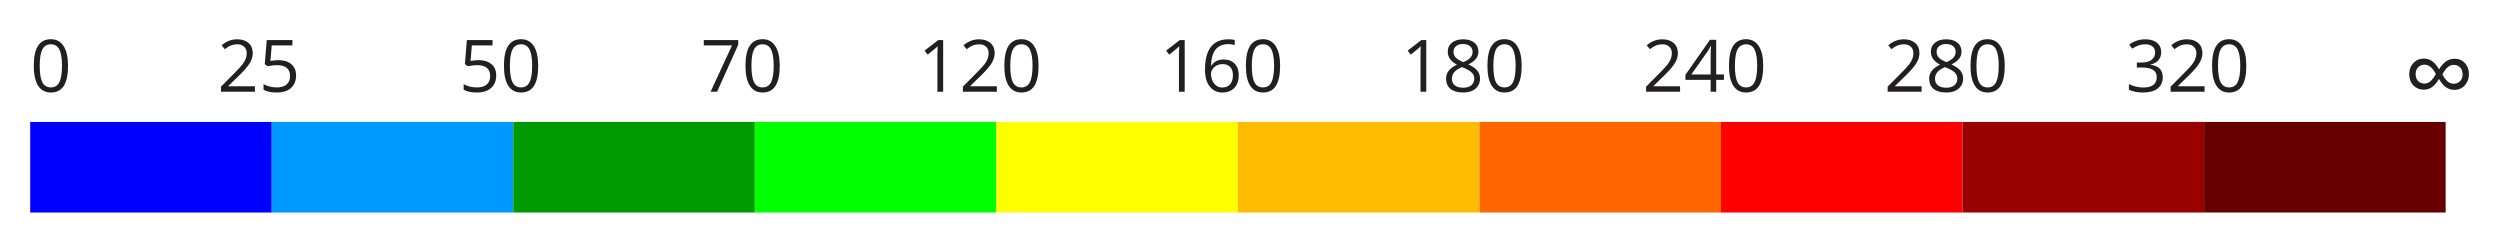
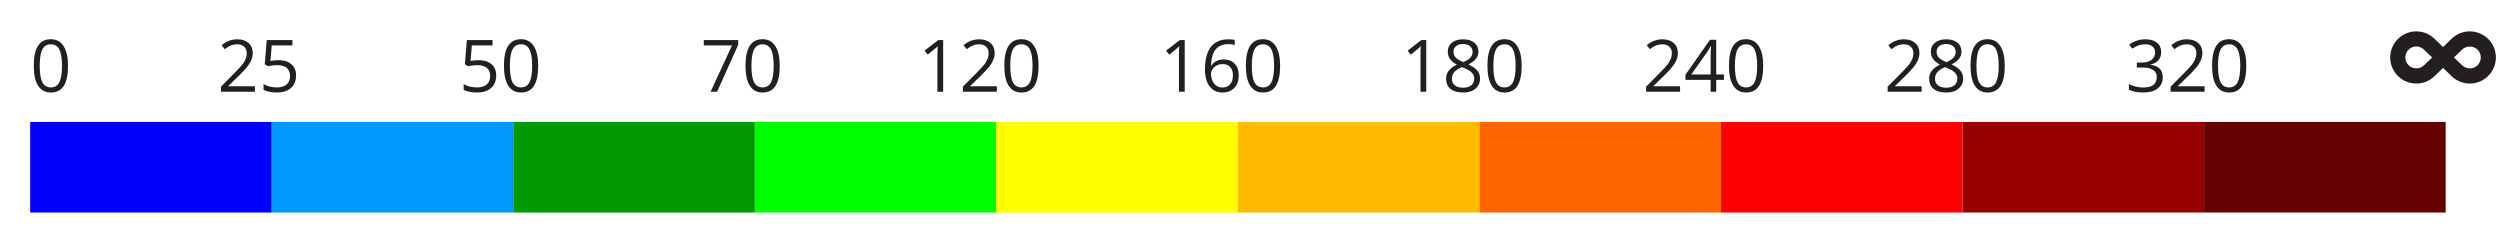
<svg xmlns="http://www.w3.org/2000/svg" version="1.1" id="Layer_1" x="0px" y="0px" width="410px" height="40px" viewBox="0 0 414 40" enable-background="new 0 0 410 40" xml:space="preserve">
  <rect x="5" y="20" fill="#0000FF" width="40" height="15" />
  <rect x="45" y="20" fill="#0099FF" width="40" height="15" />
  <rect x="85" y="20" fill="#009900" width="40" height="15" />
  <rect x="125" y="20" fill="#00FF00" width="40" height="15" />
  <rect x="165" y="20" fill="#FFFF00" width="40" height="15" />
  <rect x="205" y="20" fill="#FFBB00" width="40" height="15" />
  <rect x="245" y="20" fill="#FF6600" width="40" height="15" />
  <rect x="285" y="20" fill="#FF0000" width="40" height="15" />
  <rect x="325" y="20" fill="#990000" width="40" height="15" />
  <rect x="365" y="20" fill="#660000" width="40" height="15" />
  <text transform="matrix(1 0 0 1 5 15)" fill="#231F20" font-family="Open Sans, sans-serif" font-size="1em">0</text>
  <text transform="matrix(1 0 0 1 36 15)" fill="#231F20" font-family="Open Sans, sans-serif" font-size="1em">25</text>
  <text transform="matrix(1 0 0 1 76 15)" fill="#231F20" font-family="Open Sans, sans-serif" font-size="1em">50</text>
  <text transform="matrix(1 0 0 1 116 15)" fill="#231F20" font-family="Open Sans, sans-serif" font-size="1em">70</text>
  <text transform="matrix(1 0 0 1 152 15)" fill="#231F20" font-family="Open Sans, sans-serif" font-size="1em">120</text>
  <text transform="matrix(1 0 0 1 192 15)" fill="#231F20" font-family="Open Sans, sans-serif" font-size="1em">160</text>
  <text transform="matrix(1 0 0 1 232 15)" fill="#231F20" font-family="Open Sans, sans-serif" font-size="1em">180</text>
  <text transform="matrix(1 0 0 1 272 15)" fill="#231F20" font-family="Open Sans, sans-serif" font-size="1em">240</text>
  <text transform="matrix(1 0 0 1 312 15)" fill="#231F20" font-family="Open Sans, sans-serif" font-size="1em">280</text>
  <text transform="matrix(1 0 0 1 352 15)" fill="#231F20" font-family="Open Sans, sans-serif" font-size="1em">320</text>
-   <text transform="matrix(1 0 0 1 398 18)" fill="#231F20" font-family="Open Sans, sans-serif" font-size="1.4em">∞</text>
+   <path style="fill:#231f20;" d="m 409,5 c -1.153,0 -2.237,0.449 -3.036,1.246 l -1.396,1.34 -1.375,-1.32 c -0.815,-0.817 -1.901,-1.266 -3.055,-1.266 -1.154,0 -2.239,0.451 -3.053,1.266 -0.817,0.816 -1.267,1.9 -1.267,3.055 0,1.152 0.449,2.238 1.266,3.053 0.814,0.816 1.899,1.266 3.054,1.266 1.153,0 2.239,-0.449 3.036,-1.248 l 1.395,-1.338 1.376,1.32 c 0.815,0.816 1.901,1.266 3.055,1.266 1.154,0 2.238,-0.449 3.053,-1.266 0.817,-0.814 1.267,-1.9 1.267,-3.055 0,-1.155 -0.449,-2.238 -1.266,-3.055 -0.817,-0.815 -1.901,-1.264 -3.054,-1.264 z m -7.576,5.605 c -0.687,0.688 -1.884,0.688 -2.572,0 -0.344,-0.344 -0.533,-0.801 -0.533,-1.285 0,-0.486 0.189,-0.941 0.535,-1.287 0.342,-0.344 0.799,-0.533 1.284,-0.533 0.485,0 0.942,0.189 1.305,0.551 l 1.321,1.27 z m 8.861,0 c -0.687,0.689 -1.866,0.705 -2.59,-0.018 l -1.321,-1.27 1.339,-1.285 c 0.688,-0.688 1.886,-0.688 2.573,-0.002 0.344,0.346 0.533,0.801 0.533,1.287 0,0.486 -0.19,0.944 -0.534,1.288 z" id="path945" />
</svg>
